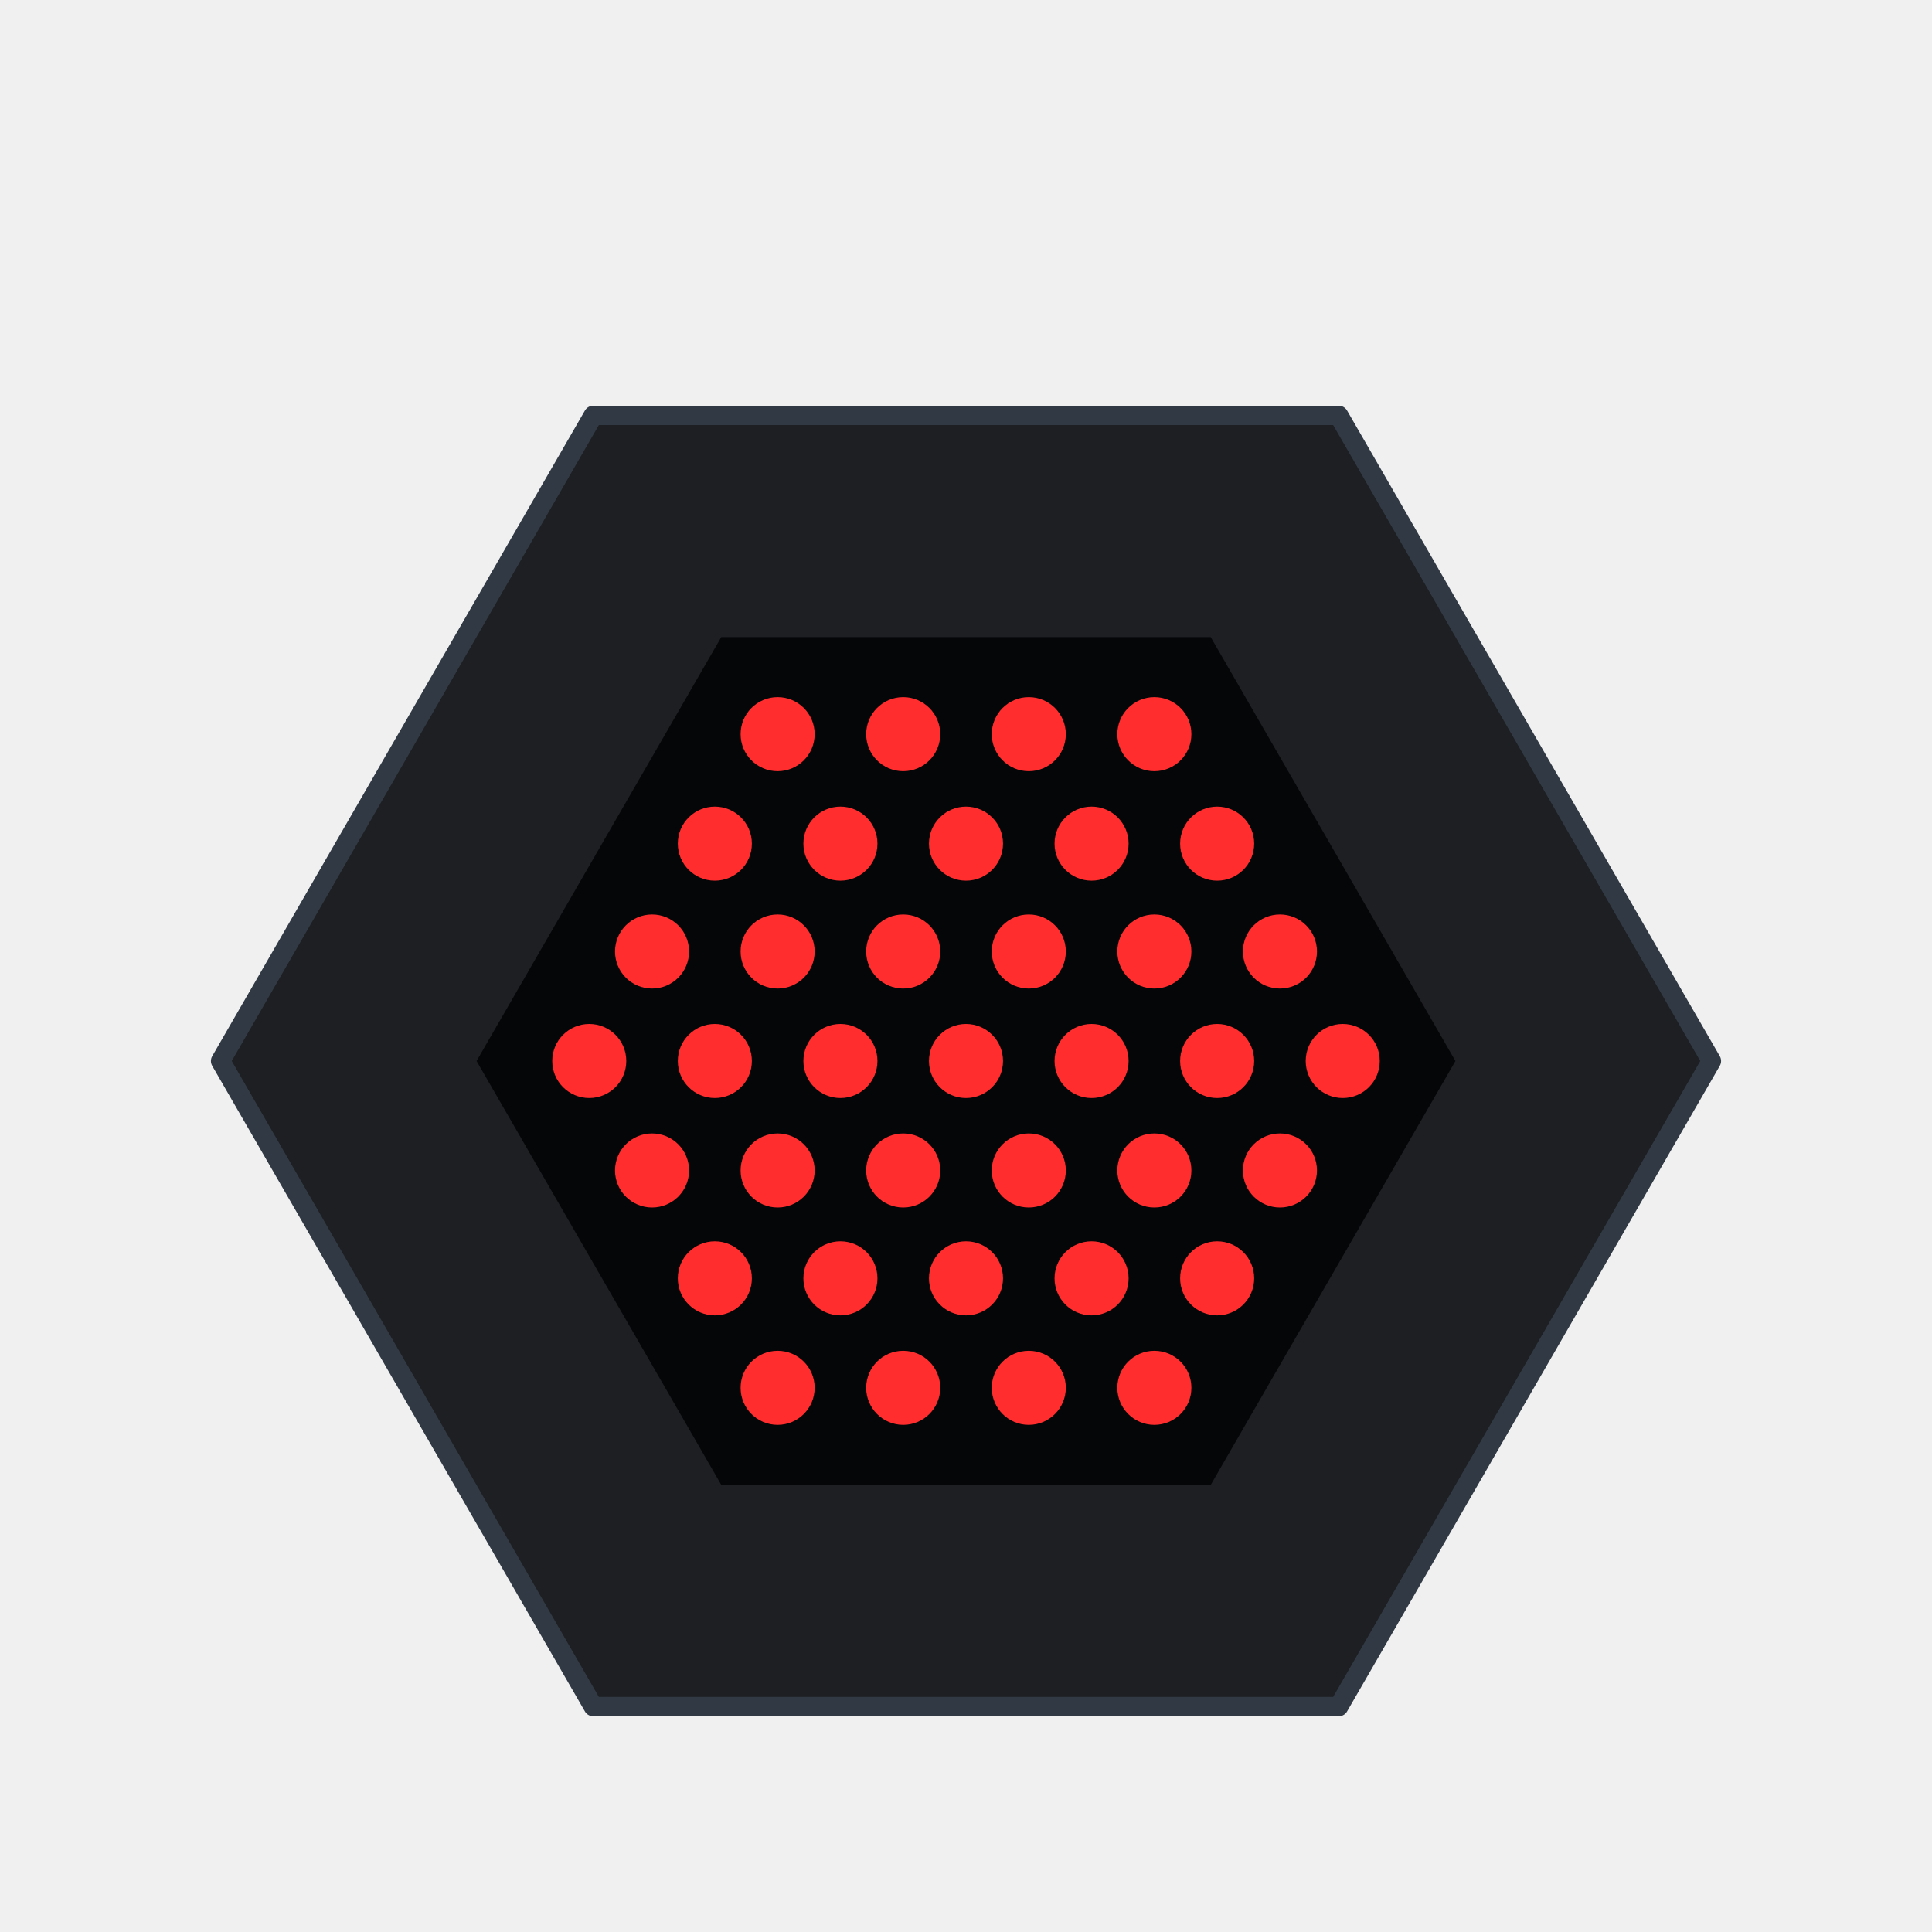
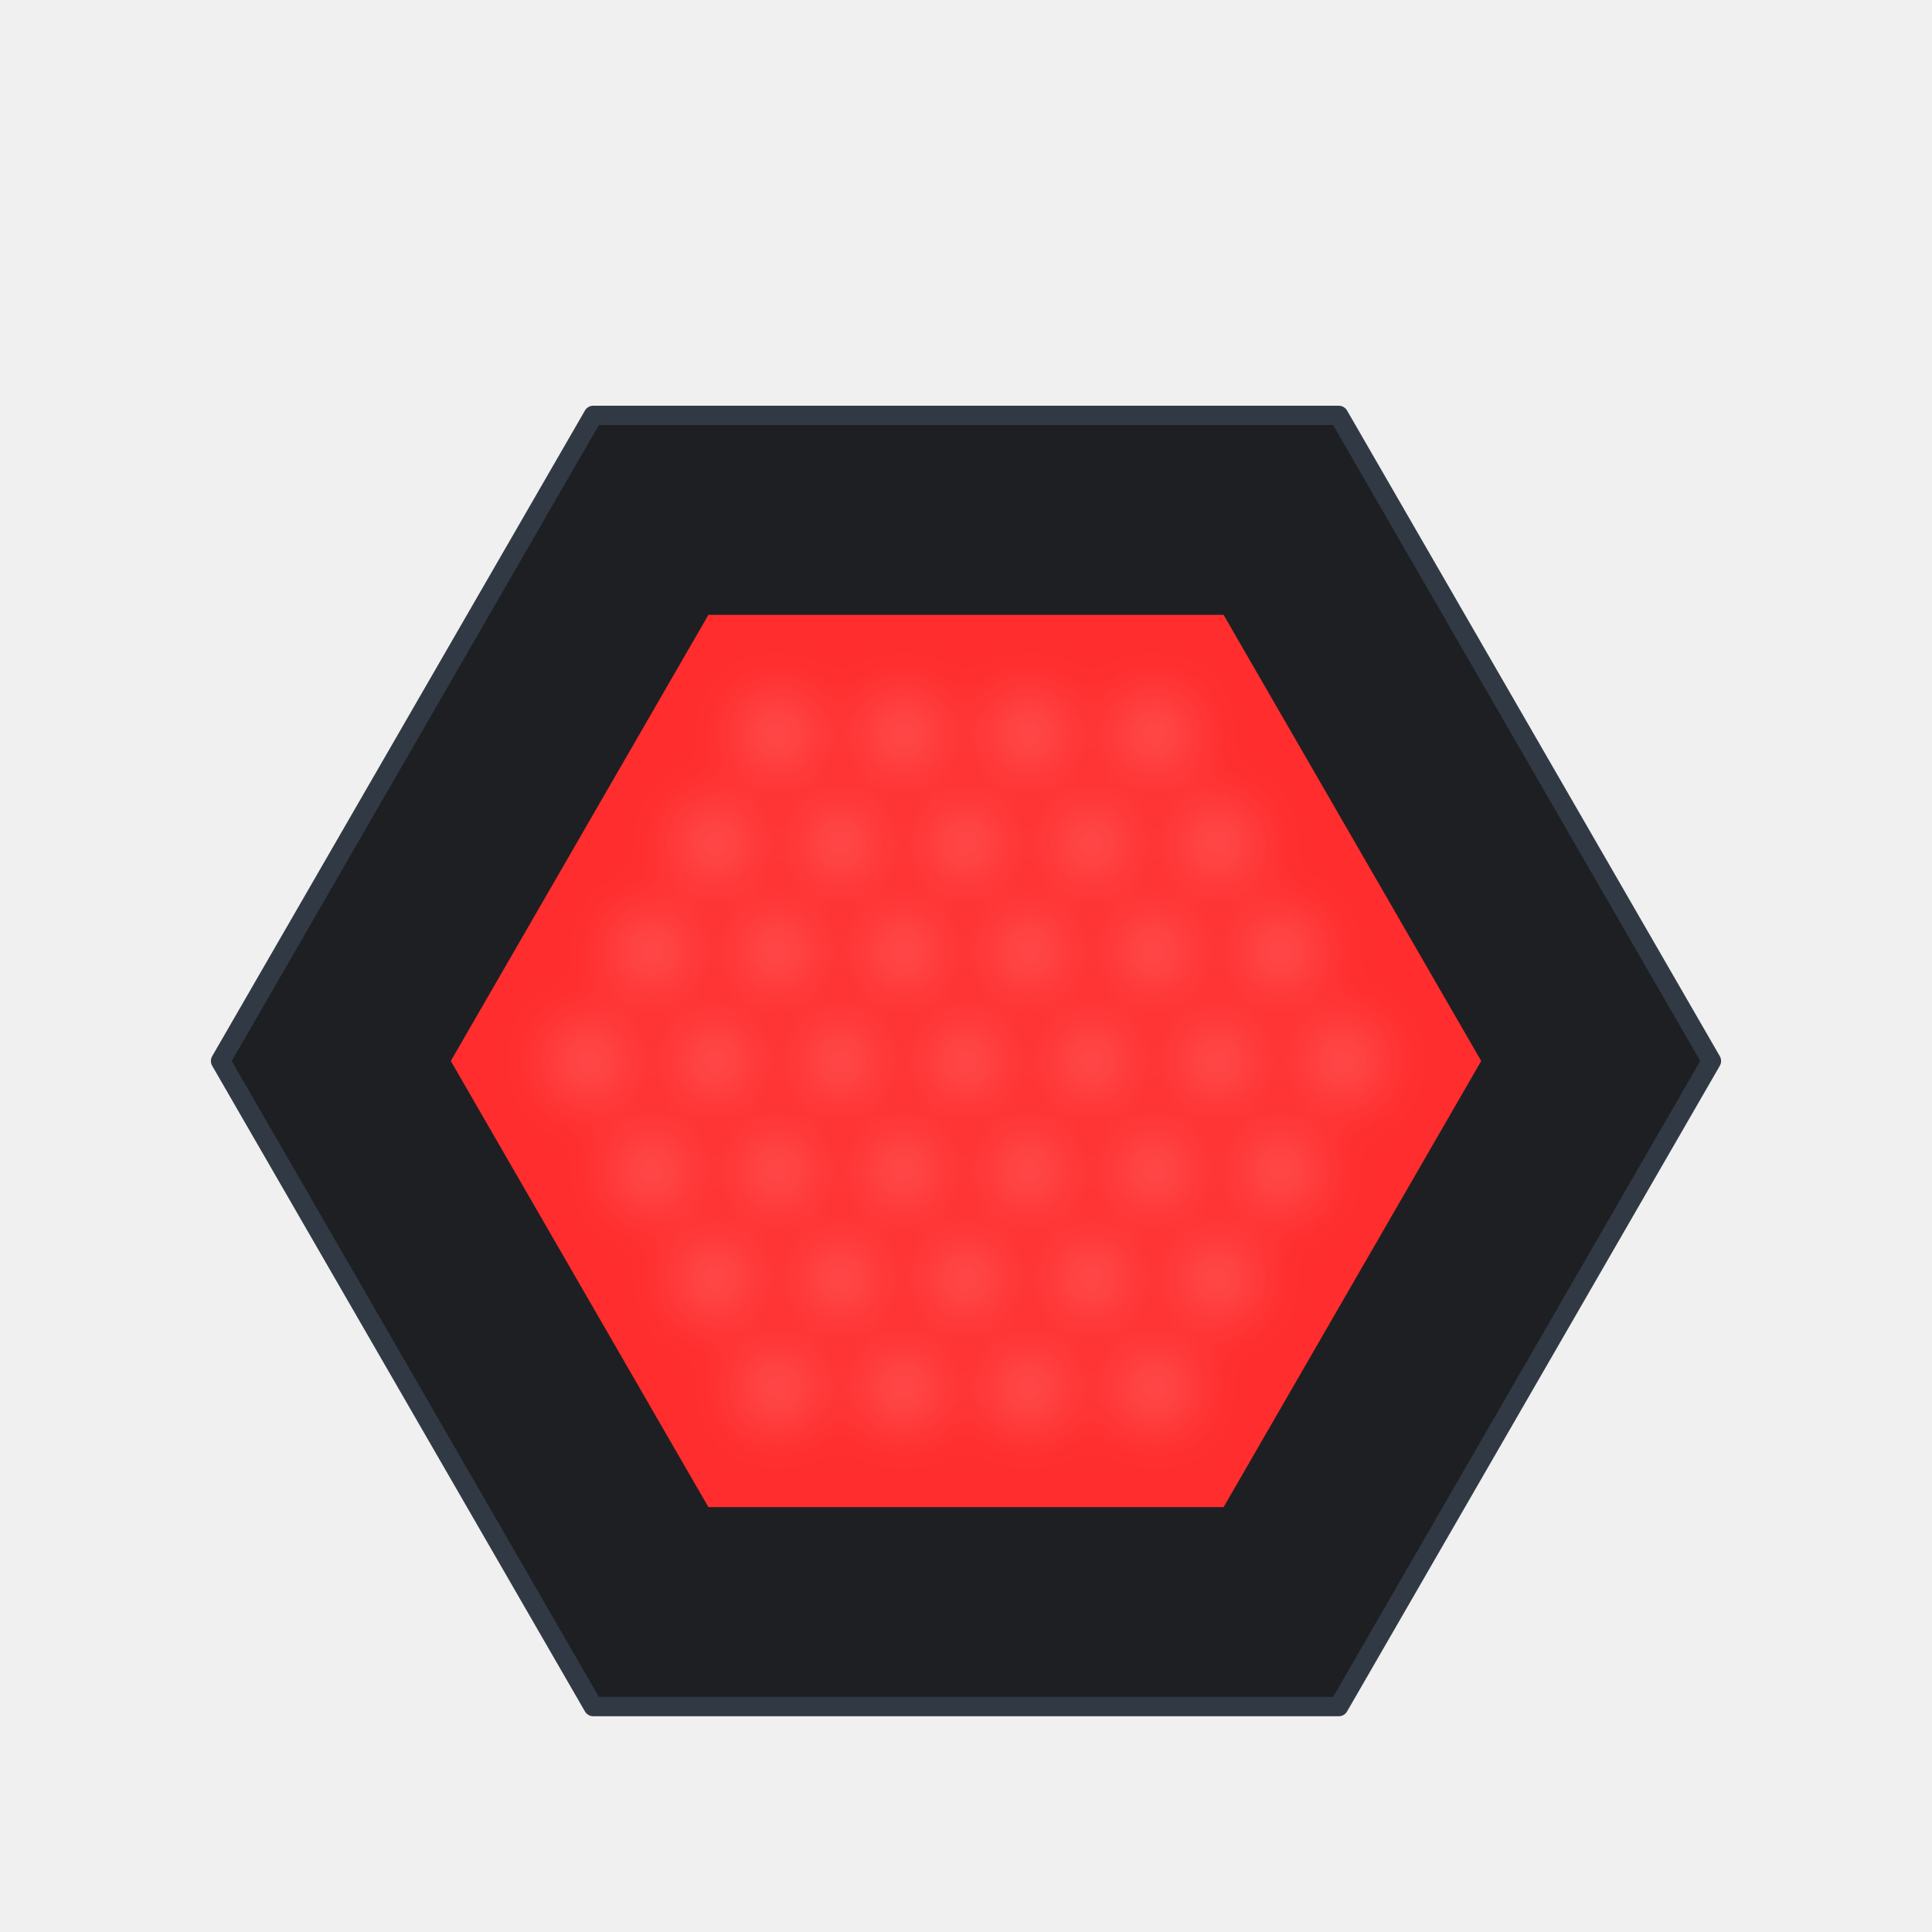
<svg xmlns="http://www.w3.org/2000/svg" viewBox="0 0 120 120">
  <polygon points="106.30,65.90 83.15,106.00 36.85,106.00 13.70,65.90 36.85,25.80 83.15,25.80" fill="#1e1f23" stroke="#313a44" stroke-width="1.2" stroke-linejoin="round" />
-   <polygon points="90.40,65.90 75.20,92.23 44.80,92.23 29.60,65.90 44.80,39.57 75.20,39.57" fill="#050608" stroke-linejoin="round" />
-   <circle cx="48.3" cy="45.6" r="2.30" fill="#FF2D2D" />
-   <circle cx="56.1" cy="45.6" r="2.30" fill="#FF2D2D" />
-   <circle cx="63.9" cy="45.6" r="2.30" fill="#FF2D2D" />
-   <circle cx="71.7" cy="45.6" r="2.30" fill="#FF2D2D" />
-   <circle cx="44.4" cy="52.4" r="2.30" fill="#FF2D2D" />
-   <circle cx="52.2" cy="52.4" r="2.30" fill="#FF2D2D" />
-   <circle cx="60.0" cy="52.4" r="2.30" fill="#FF2D2D" />
-   <circle cx="67.8" cy="52.4" r="2.30" fill="#FF2D2D" />
-   <circle cx="75.6" cy="52.4" r="2.30" fill="#FF2D2D" />
-   <circle cx="40.5" cy="59.1" r="2.30" fill="#FF2D2D" />
-   <circle cx="48.3" cy="59.1" r="2.30" fill="#FF2D2D" />
-   <circle cx="56.1" cy="59.1" r="2.30" fill="#FF2D2D" />
-   <circle cx="63.9" cy="59.1" r="2.30" fill="#FF2D2D" />
-   <circle cx="71.7" cy="59.1" r="2.30" fill="#FF2D2D" />
-   <circle cx="79.5" cy="59.1" r="2.30" fill="#FF2D2D" />
-   <circle cx="36.6" cy="65.9" r="2.30" fill="#FF2D2D" />
-   <circle cx="44.4" cy="65.9" r="2.30" fill="#FF2D2D" />
-   <circle cx="52.2" cy="65.9" r="2.30" fill="#FF2D2D" />
-   <circle cx="60.0" cy="65.9" r="2.30" fill="#FF2D2D" />
-   <circle cx="67.8" cy="65.9" r="2.30" fill="#FF2D2D" />
-   <circle cx="75.6" cy="65.9" r="2.30" fill="#FF2D2D" />
-   <circle cx="83.4" cy="65.9" r="2.30" fill="#FF2D2D" />
-   <circle cx="40.5" cy="72.7" r="2.30" fill="#FF2D2D" />
-   <circle cx="48.3" cy="72.7" r="2.30" fill="#FF2D2D" />
-   <circle cx="56.1" cy="72.7" r="2.30" fill="#FF2D2D" />
-   <circle cx="63.9" cy="72.7" r="2.30" fill="#FF2D2D" />
-   <circle cx="71.7" cy="72.7" r="2.30" fill="#FF2D2D" />
-   <circle cx="79.5" cy="72.7" r="2.30" fill="#FF2D2D" />
-   <circle cx="44.4" cy="79.4" r="2.30" fill="#FF2D2D" />
-   <circle cx="52.2" cy="79.4" r="2.30" fill="#FF2D2D" />
-   <circle cx="60.0" cy="79.4" r="2.30" fill="#FF2D2D" />
-   <circle cx="67.8" cy="79.4" r="2.30" fill="#FF2D2D" />
-   <circle cx="75.6" cy="79.4" r="2.30" fill="#FF2D2D" />
-   <circle cx="48.3" cy="86.2" r="2.30" fill="#FF2D2D" />
-   <circle cx="56.1" cy="86.2" r="2.30" fill="#FF2D2D" />
-   <circle cx="63.9" cy="86.2" r="2.30" fill="#FF2D2D" />
-   <circle cx="71.7" cy="86.2" r="2.30" fill="#FF2D2D" />
+   <defs>
+     <filter id="d" x="-20%" y="-20%" width="140%" height="140%">
+       <feGaussianBlur stdDeviation="1.8" />
+     </filter>
+   </defs>
+   <polygon points="92.00,65.90 76.00,93.61 44.00,93.61 28.00,65.90 44.00,38.19 76.00,38.19" fill="#FF2D2D" stroke-linejoin="round" />
+   <g filter="url(#d)" fill="#fff" opacity=".2">
+     <circle cx="48.3" cy="45.6" r="2.30" />
+     <circle cx="56.1" cy="45.6" r="2.30" />
+     <circle cx="63.9" cy="45.6" r="2.30" />
+     <circle cx="71.7" cy="45.6" r="2.30" />
+     <circle cx="44.4" cy="52.4" r="2.30" />
+     <circle cx="52.2" cy="52.4" r="2.30" />
+     <circle cx="60.0" cy="52.4" r="2.30" />
+     <circle cx="67.8" cy="52.4" r="2.30" />
+     <circle cx="75.6" cy="52.4" r="2.30" />
+     <circle cx="40.5" cy="59.1" r="2.30" />
+     <circle cx="48.3" cy="59.1" r="2.30" />
+     <circle cx="56.1" cy="59.1" r="2.30" />
+     <circle cx="63.9" cy="59.1" r="2.30" />
+     <circle cx="71.7" cy="59.1" r="2.30" />
+     <circle cx="79.5" cy="59.1" r="2.30" />
+     <circle cx="36.6" cy="65.9" r="2.30" />
+     <circle cx="44.4" cy="65.9" r="2.30" />
+     <circle cx="52.2" cy="65.9" r="2.30" />
+     <circle cx="60.0" cy="65.9" r="2.30" />
+     <circle cx="67.8" cy="65.9" r="2.30" />
+     <circle cx="75.6" cy="65.9" r="2.30" />
+     <circle cx="83.4" cy="65.9" r="2.30" />
+     <circle cx="40.5" cy="72.7" r="2.30" />
+     <circle cx="48.3" cy="72.7" r="2.30" />
+     <circle cx="56.1" cy="72.7" r="2.30" />
+     <circle cx="63.9" cy="72.7" r="2.30" />
+     <circle cx="71.7" cy="72.7" r="2.30" />
+     <circle cx="79.5" cy="72.7" r="2.30" />
+     <circle cx="44.4" cy="79.4" r="2.30" />
+     <circle cx="52.2" cy="79.4" r="2.30" />
+     <circle cx="60.0" cy="79.4" r="2.30" />
+     <circle cx="67.8" cy="79.4" r="2.30" />
+     <circle cx="75.6" cy="79.4" r="2.30" />
+     <circle cx="48.3" cy="86.2" r="2.30" />
+     <circle cx="56.1" cy="86.2" r="2.30" />
+     <circle cx="63.9" cy="86.2" r="2.30" />
+     <circle cx="71.7" cy="86.2" r="2.30" />
+   </g>
</svg>
